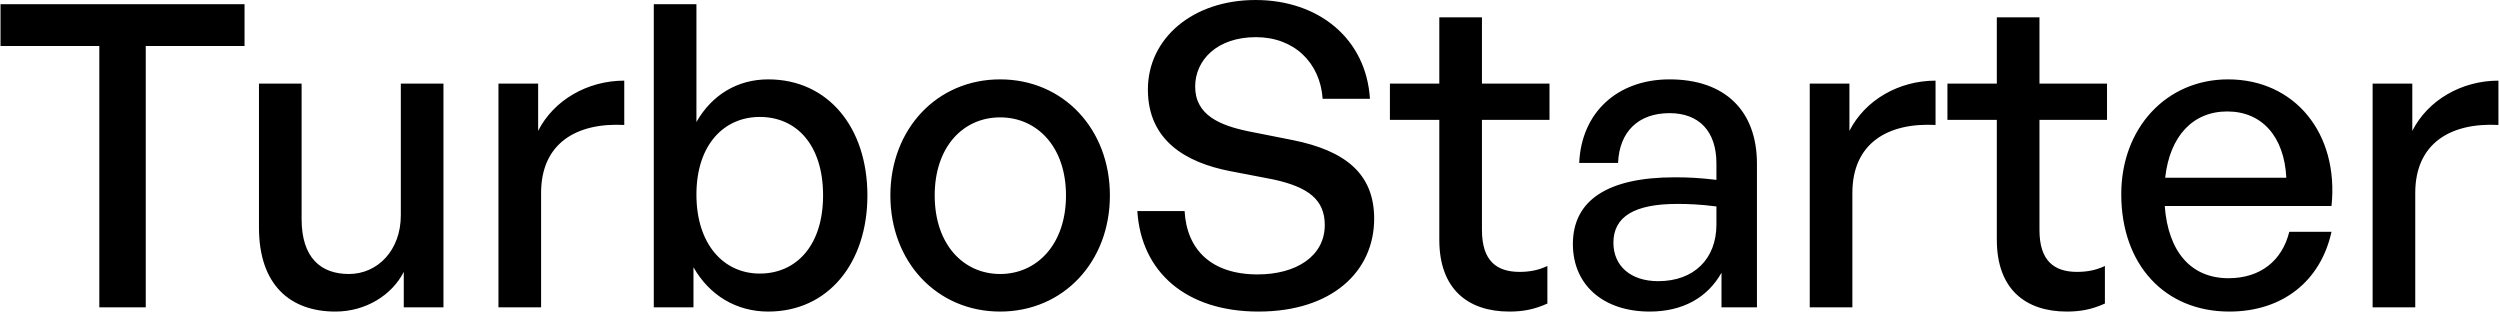
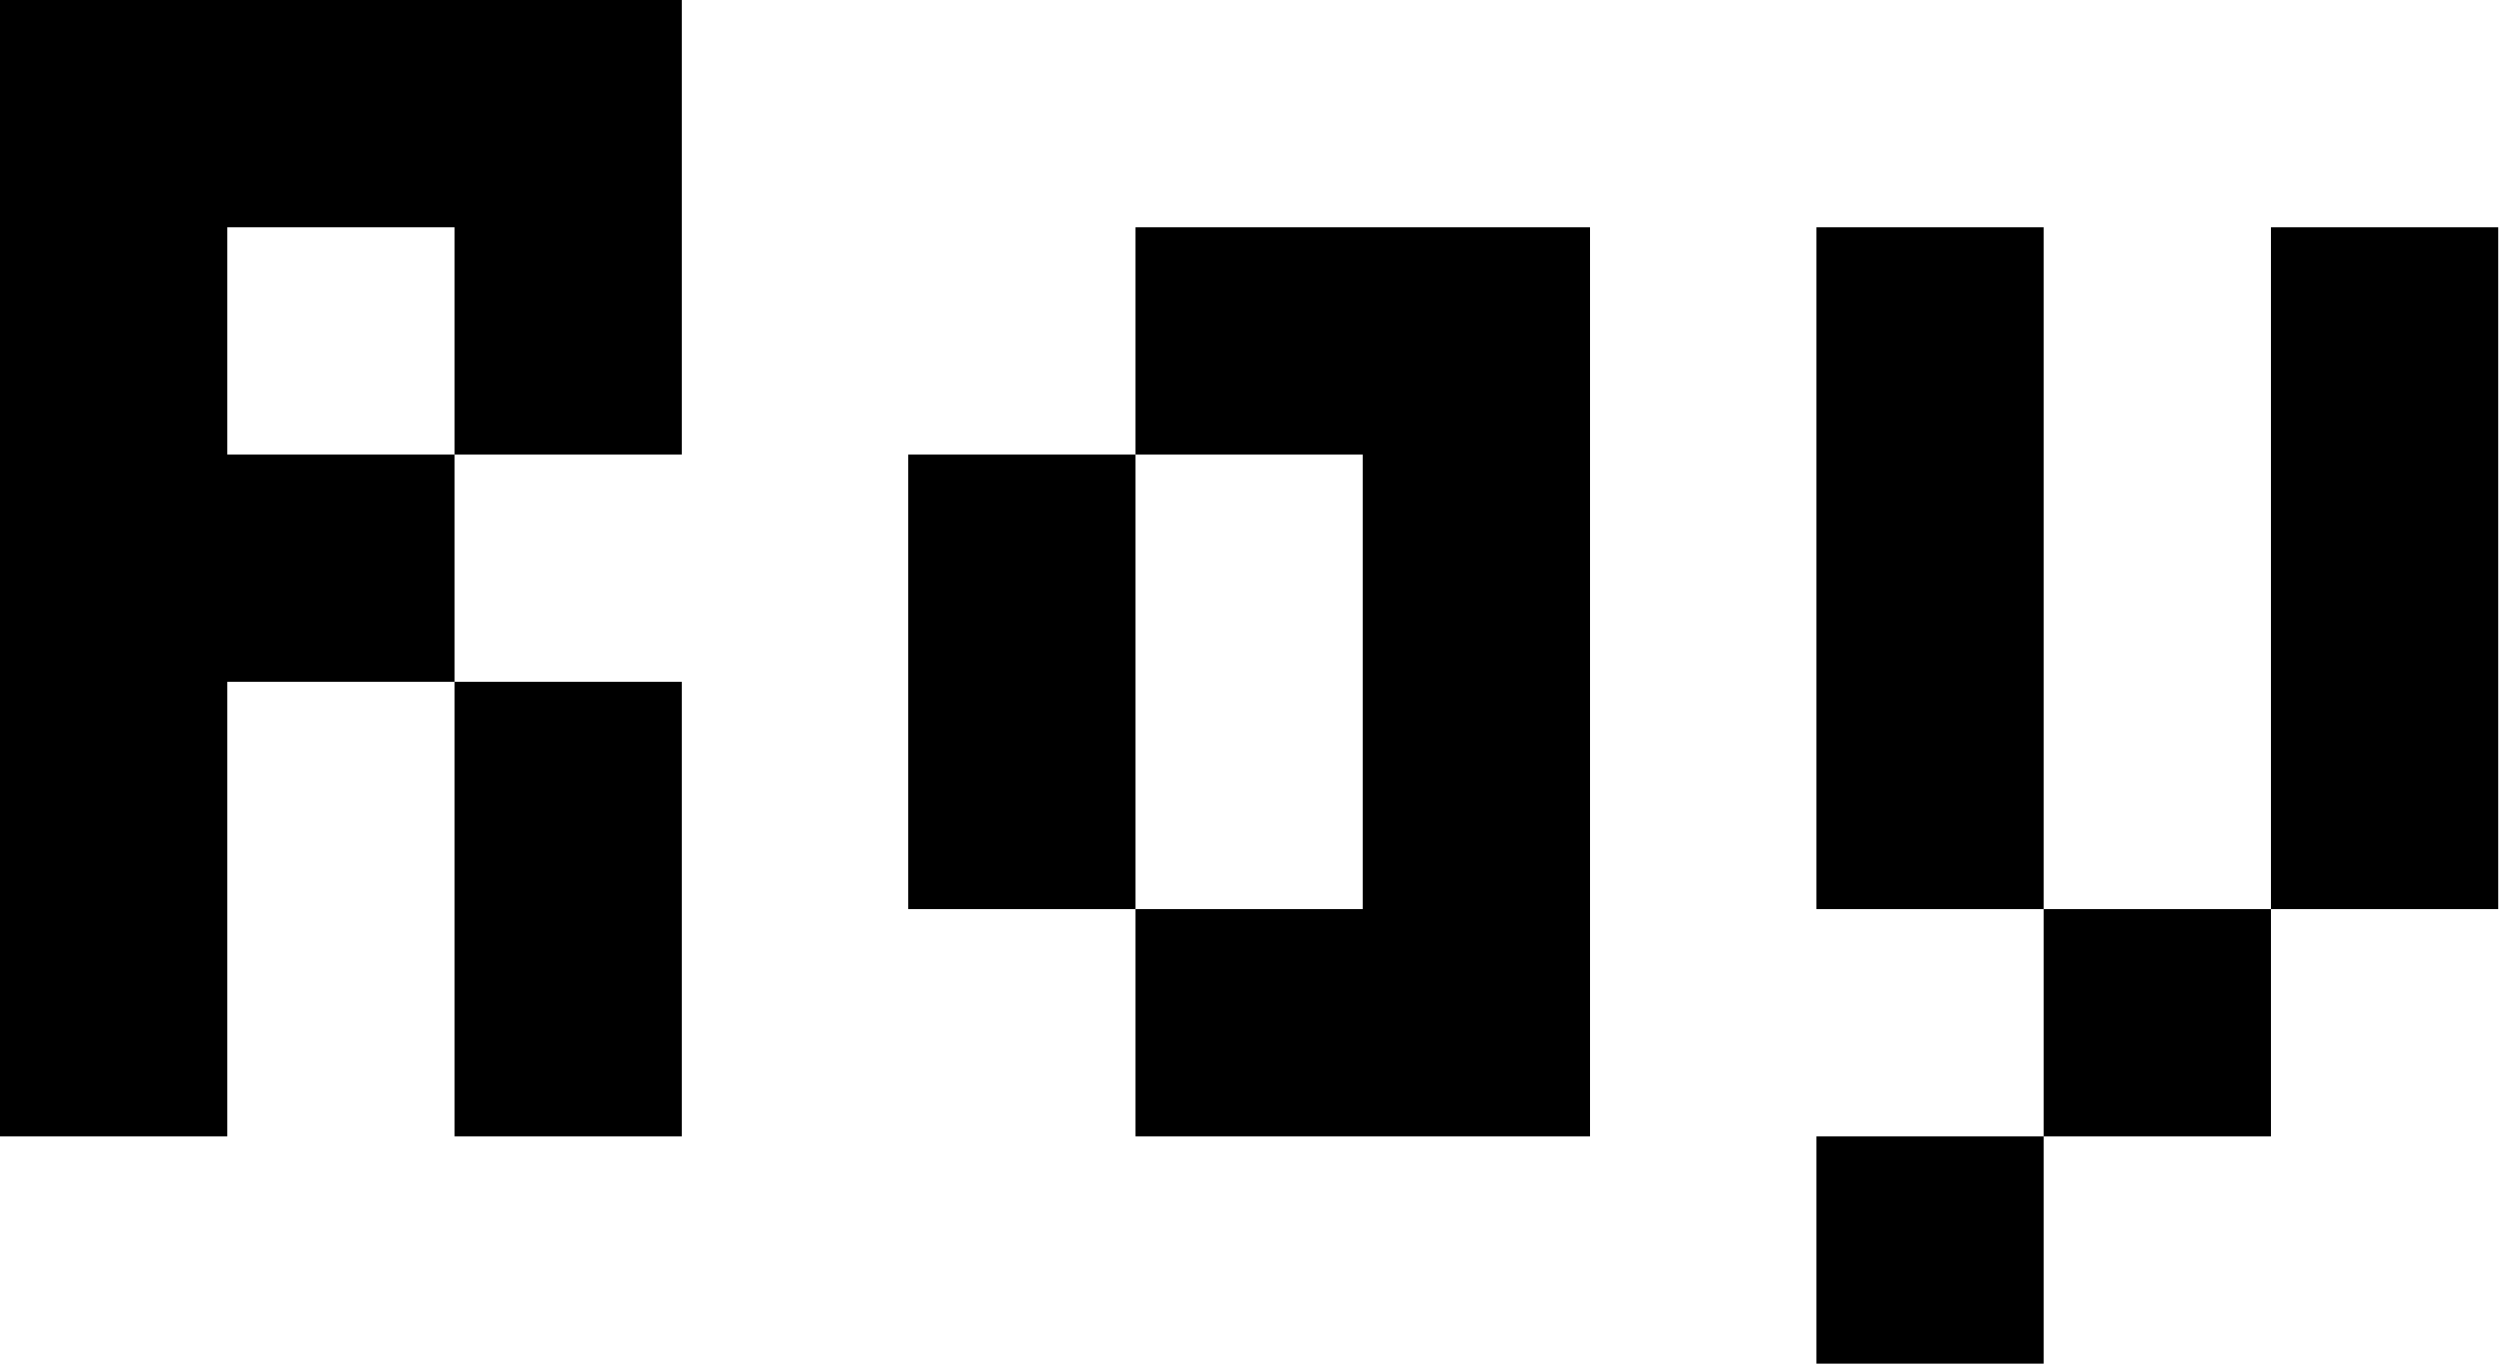
- <svg xmlns="http://www.w3.org/2000/svg" viewBox="0 0 667 84" fill="none">
-   <path d="M38.887 82H26.497V12.278H0.14V1.127H65.244V12.278H38.887V82ZM106.939 57.445V22.303H118.315V82H107.727V72.538C104.573 78.734 97.59 83.126 89.48 83.126C77.428 83.126 69.093 76.03 69.093 60.712V22.303H80.469V58.459C80.469 68.822 85.65 73.102 93.085 73.102C100.744 73.102 106.939 66.794 106.939 57.445ZM144.364 51.475V82H132.988V22.303H143.575V34.918C147.743 26.695 156.754 21.514 166.553 21.514V33.341C153.713 32.665 144.364 38.297 144.364 51.475ZM231.424 52.151C231.424 70.061 221.061 83.126 204.954 83.126C196.507 83.126 189.298 78.846 185.018 71.299V82H174.43V1.127H185.806V32.553C189.974 25.231 196.845 21.176 204.954 21.176C220.949 21.176 231.424 34.017 231.424 52.151ZM219.597 52.151C219.597 38.635 212.501 31.201 202.702 31.201C193.24 31.201 185.806 38.522 185.806 51.926C185.806 65.105 193.015 72.989 202.702 72.989C212.501 72.989 219.597 65.442 219.597 52.151ZM266.837 83.126C249.941 83.126 237.551 69.835 237.551 52.151C237.551 34.468 249.941 21.176 266.837 21.176C283.732 21.176 296.122 34.468 296.122 52.151C296.122 69.835 283.732 83.126 266.837 83.126ZM266.837 73.102C276.636 73.102 284.408 65.217 284.408 52.151C284.408 39.086 276.636 31.314 266.837 31.314C257.037 31.314 249.378 39.086 249.378 52.151C249.378 65.217 257.037 73.102 266.837 73.102ZM366.628 58.346C366.628 72.426 355.364 83.126 335.766 83.126C316.28 83.126 304.453 72.426 303.439 56.319H316.054C316.617 66.569 323.15 73.214 335.54 73.214C345.79 73.214 353.45 68.371 353.45 60.036C353.45 53.278 349.057 49.899 339.708 47.871L327.994 45.618C316.617 43.366 306.255 37.621 306.255 23.88C306.255 10.251 318.194 0.001 334.977 0.001C351.76 0.001 364.488 10.251 365.502 26.358H352.886C352.211 16.671 345.227 9.913 335.09 9.913C324.615 9.913 318.87 16.108 318.87 23.091C318.87 30.75 325.516 33.454 333.062 35.031L345.002 37.396C358.856 40.212 366.628 46.294 366.628 58.346ZM412.842 70.962V80.986C409.351 82.563 406.309 83.126 402.705 83.126C391.667 83.126 384.007 77.157 384.007 63.978V31.989H370.829V22.303H384.007V4.619H395.384V22.303H413.406V31.989H395.384V61.388C395.384 69.61 399.326 72.538 405.408 72.538C408.112 72.538 410.477 72.088 412.842 70.962ZM459.293 82V72.764C455.576 79.409 448.93 83.126 440.144 83.126C427.754 83.126 419.645 76.03 419.645 65.105C419.645 53.39 428.993 47.308 446.79 47.308C450.282 47.308 453.098 47.421 457.941 47.984V43.591C457.941 35.031 453.323 30.187 445.438 30.187C437.103 30.187 432.035 35.143 431.697 43.478H421.334C421.897 30.075 431.471 21.176 445.438 21.176C460.194 21.176 468.754 29.512 468.754 43.704V82H459.293ZM430.458 64.767C430.458 70.962 435.076 75.016 442.397 75.016C451.971 75.016 457.941 69.047 457.941 59.923V55.08C453.548 54.517 450.394 54.404 447.466 54.404C436.089 54.404 430.458 57.783 430.458 64.767ZM494.214 51.475V82H482.838V22.303H493.426V34.918C497.593 26.695 506.604 21.514 516.404 21.514V33.341C503.563 32.665 494.214 38.297 494.214 51.475ZM561.588 70.962V80.986C558.097 82.563 555.055 83.126 551.451 83.126C540.413 83.126 532.753 77.157 532.753 63.978V31.989H519.575V22.303H532.753V4.619H544.13V22.303H562.152V31.989H544.13V61.388C544.13 69.61 548.072 72.538 554.154 72.538C556.858 72.538 559.223 72.088 561.588 70.962ZM594.787 83.126C577.554 83.126 565.952 70.624 565.952 51.813C565.952 34.13 578.004 21.176 594.449 21.176C612.246 21.176 624.073 35.594 622.045 54.967H577.554C578.455 67.132 584.537 74.228 594.562 74.228C603.01 74.228 608.867 69.61 610.781 61.838H622.045C619.117 75.129 608.867 83.126 594.787 83.126ZM594.224 29.737C585.1 29.737 578.905 36.27 577.666 47.421H609.993C609.43 36.382 603.46 29.737 594.224 29.737ZM644.39 51.475V82H633.014V22.303H643.602V34.918C647.769 26.695 656.78 21.514 666.58 21.514V33.341C653.739 32.665 644.39 38.297 644.39 51.475Z" fill="currentColor" />
+ <svg xmlns="http://www.w3.org/2000/svg" width="128" height="70" viewBox="0 0 128 70" fill="none">
+   <path d="M0 46.545H11.636V58.182H0V46.545ZM0 34.909H11.636V46.545H0V34.909ZM0 23.273H11.636V34.909H0V23.273ZM0 11.636H11.636V23.273H0V11.636ZM0 3.8147e-06H11.636V11.636H0V3.8147e-06ZM11.636 3.8147e-06H23.273V11.636H11.636V3.8147e-06ZM23.273 3.8147e-06H34.909V11.636H23.273V3.8147e-06ZM23.273 11.636H34.909V23.273H23.273V11.636ZM11.636 23.273H23.273V34.909H11.636V23.273ZM23.273 34.909H34.909V46.545H23.273V34.909ZM23.273 46.545H34.909V58.182H23.273V46.545ZM69.773 11.636H81.409V23.273H69.773V11.636ZM69.773 23.273H81.409V34.909H69.773V23.273ZM69.773 34.909H81.409V46.545H69.773V34.909ZM69.773 46.545H81.409V58.182H69.773V46.545ZM58.136 11.636H69.773V23.273H58.136V11.636ZM58.136 46.545H69.773V58.182H58.136V46.545ZM46.5 23.273H58.136V34.909H46.5V23.273ZM46.5 34.909H58.136V46.545H46.5V34.909ZM93 11.636H104.636V23.273H93V11.636ZM93 23.273H104.636V34.909H93V23.273ZM93 34.909H104.636V46.545H93V34.909ZM116.273 11.636H127.909V23.273H116.273V11.636ZM116.273 23.273H127.909V34.909H116.273V23.273ZM116.273 34.909H127.909V46.545H116.273V34.909ZM104.636 46.545H116.273V58.182H104.636V46.545ZM93 58.182H104.636V69.818H93V58.182Z" fill="black" />
</svg>
